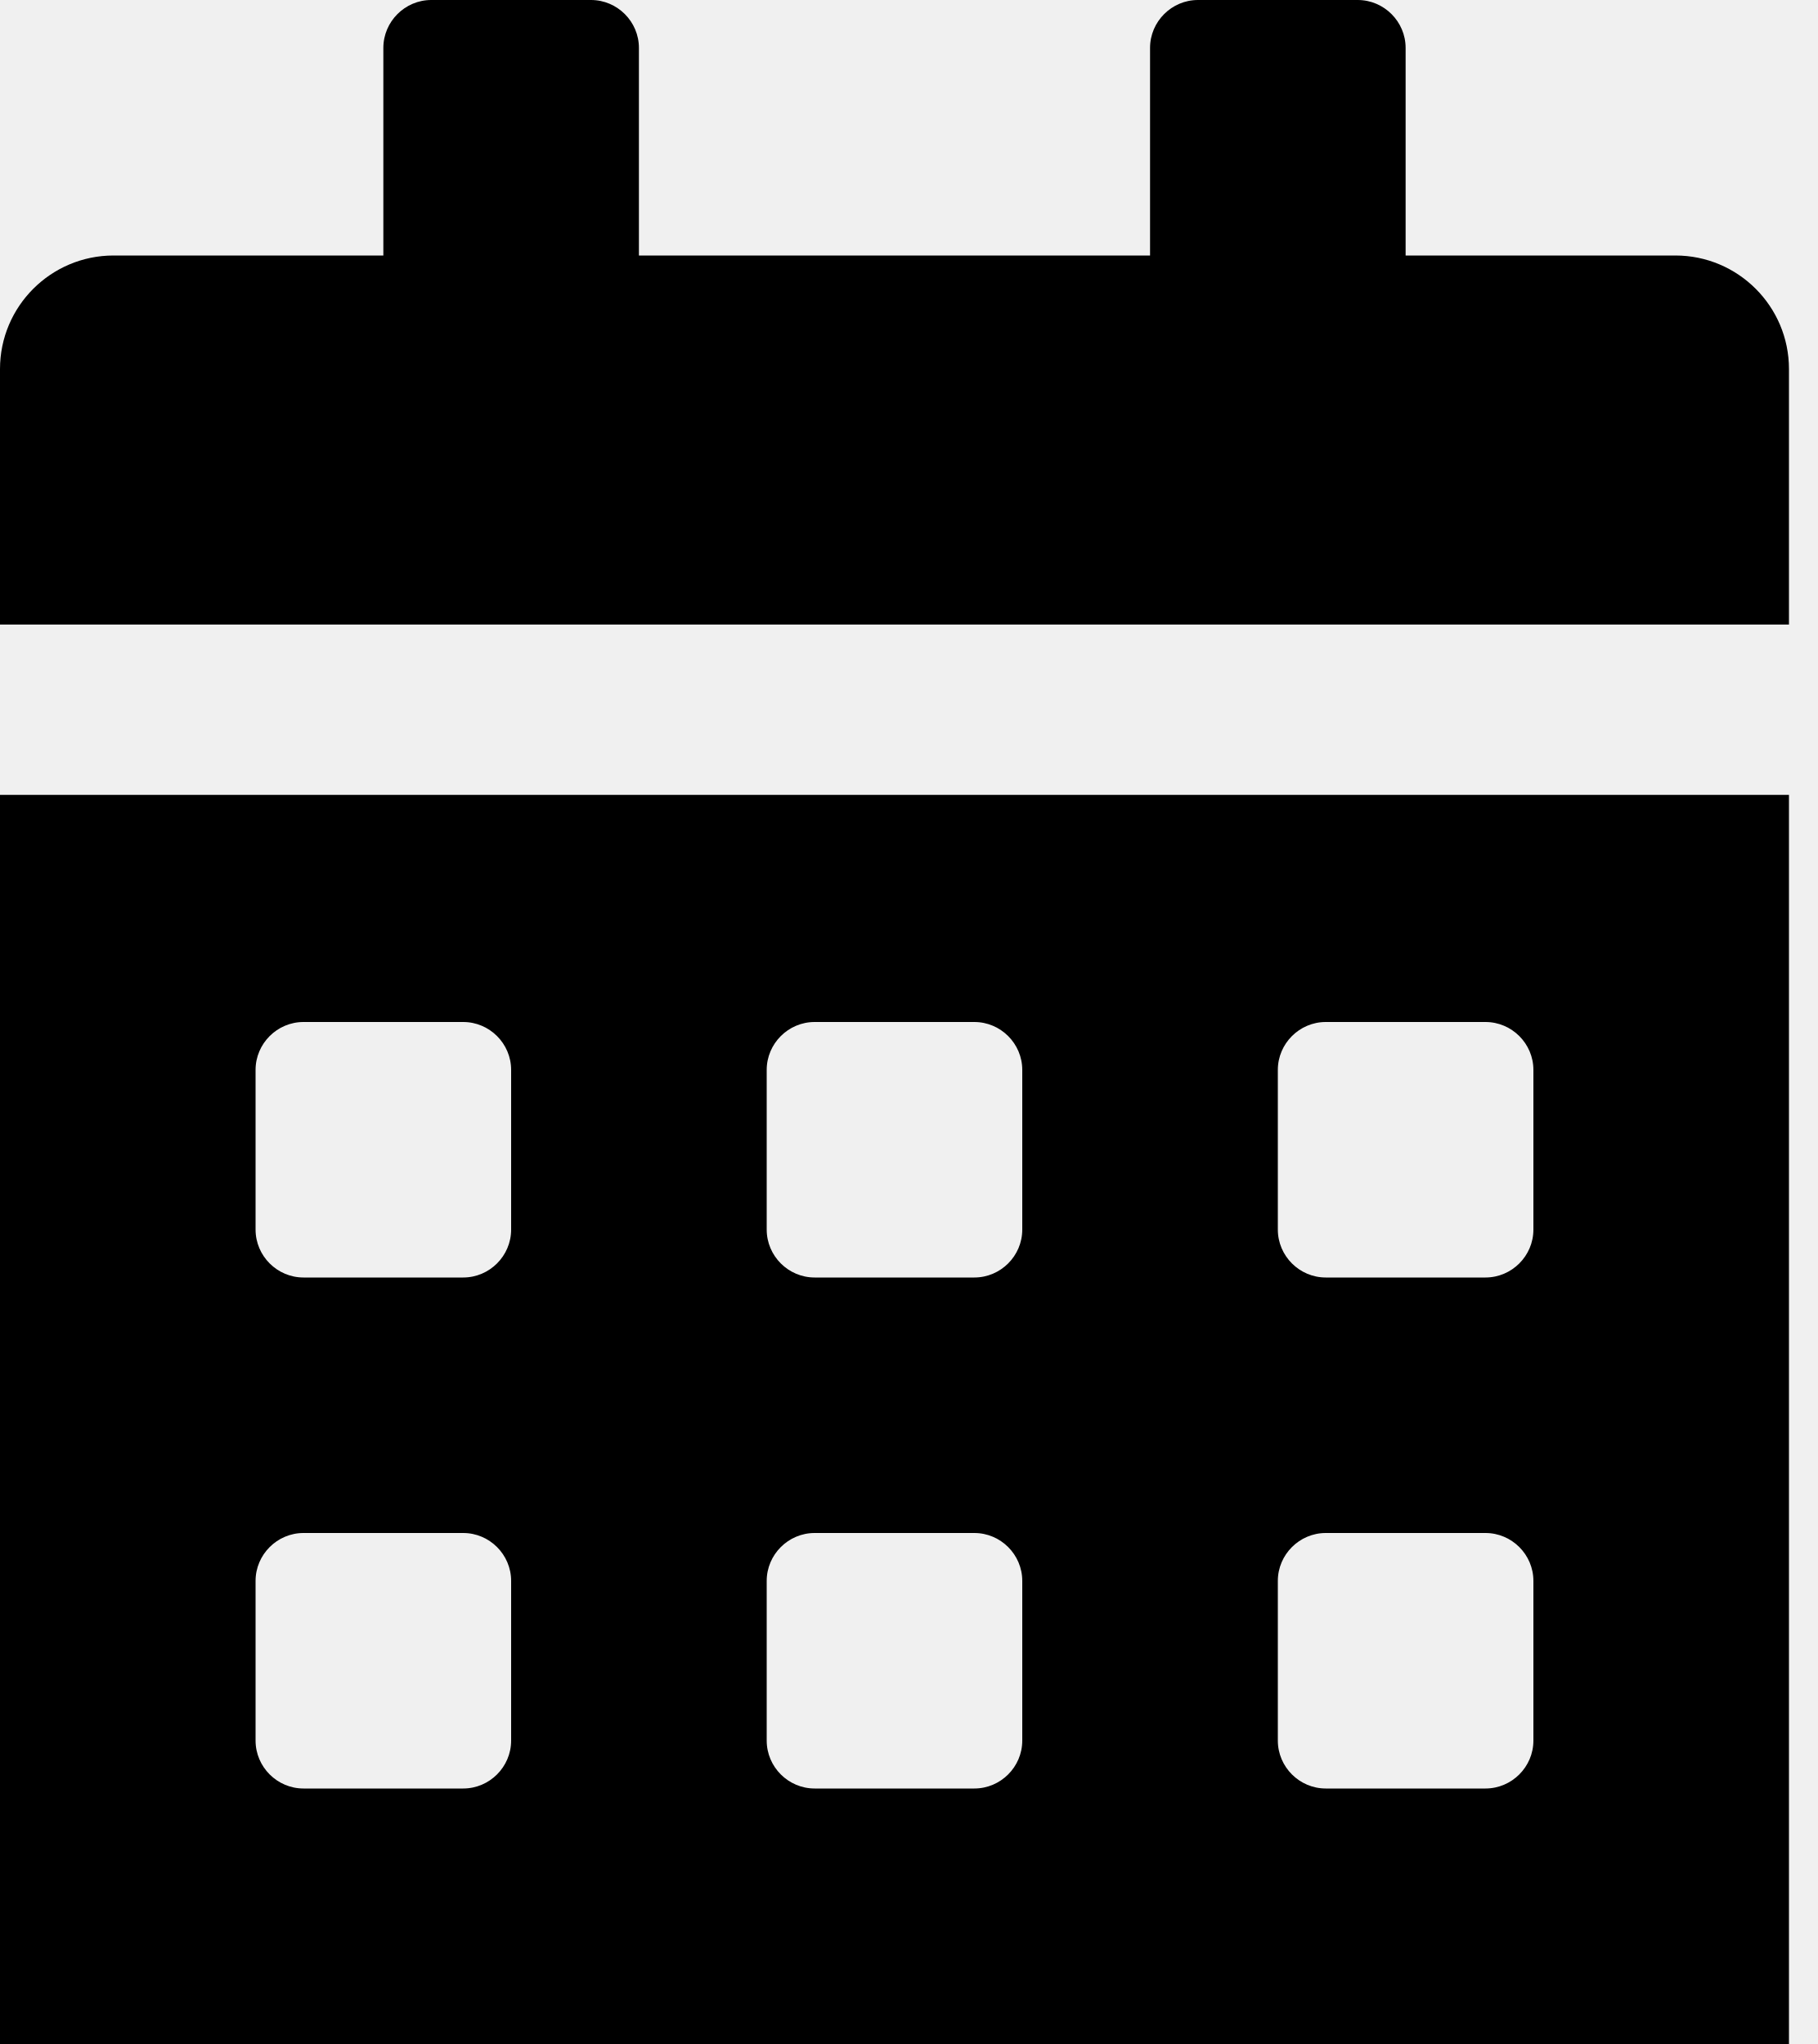
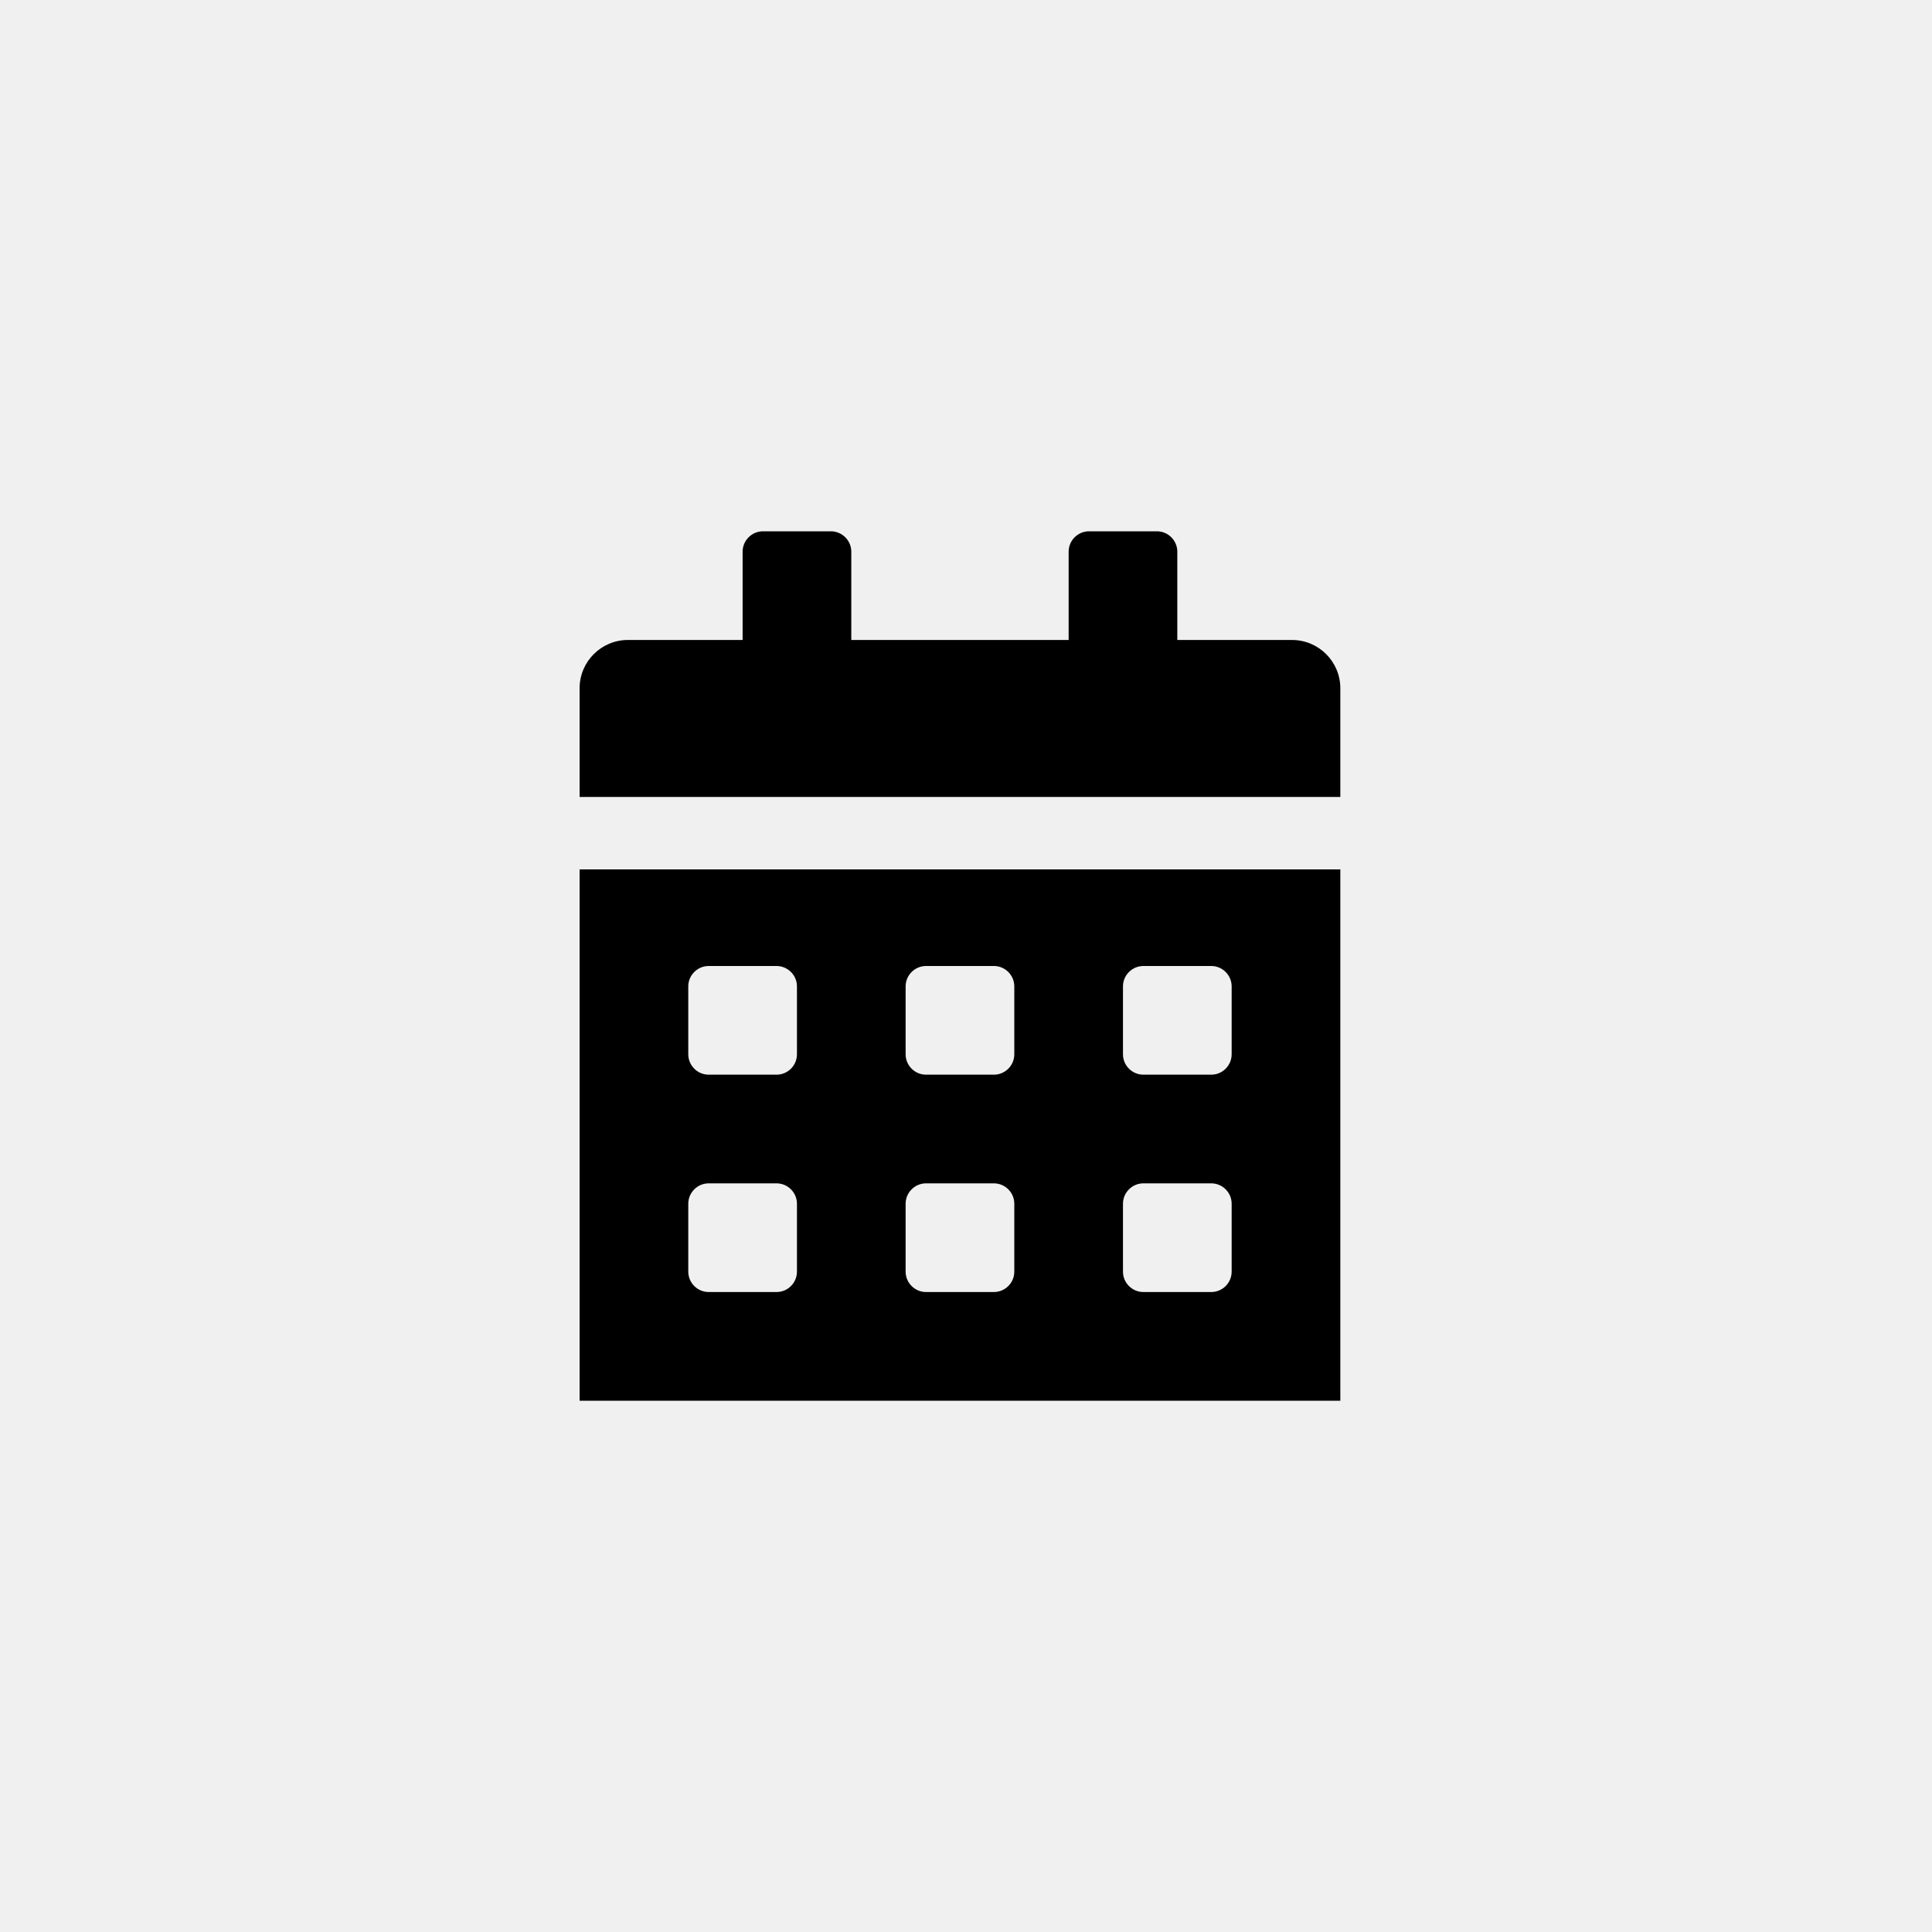
- <svg xmlns="http://www.w3.org/2000/svg" xmlns:xlink="http://www.w3.org/1999/xlink" width="16px" height="18px" viewBox="0 0 16 18" version="1.1">
-   <defs>
-     <path d="M12,16.5 L12,14.25 C12,13.698 12.448,13.25 13,13.25 L15.375,13.25 L15.375,11.422 C15.375,11.19 15.565,11 15.797,11 L17.203,11 C17.435,11 17.625,11.19 17.625,11.422 L17.625,13.25 L22.125,13.25 L22.125,11.422 C22.125,11.19 22.315,11 22.547,11 L23.953,11 C24.185,11 24.375,11.19 24.375,11.422 L24.375,13.25 L26.75,13.25 C27.302,13.25 27.75,13.698 27.75,14.25 L27.75,16.5 L12,16.5 Z M27.75,18 L27.75,29 L12,29 L12,18 L27.75,18 Z M16.5,24.922 C16.5,24.69 16.31,24.5 16.078,24.5 L14.672,24.5 C14.44,24.5 14.25,24.69 14.25,24.922 L14.25,26.328 C14.25,26.56 14.44,26.75 14.672,26.75 L16.078,26.75 C16.31,26.75 16.5,26.56 16.5,26.328 L16.5,24.922 Z M16.5,20.422 C16.5,20.19 16.31,20 16.078,20 L14.672,20 C14.44,20 14.25,20.19 14.25,20.422 L14.25,21.828 C14.25,22.06 14.44,22.25 14.672,22.25 L16.078,22.25 C16.31,22.25 16.5,22.06 16.5,21.828 L16.5,20.422 Z M21,24.922 C21,24.69 20.81,24.5 20.578,24.5 L19.172,24.5 C18.94,24.5 18.75,24.69 18.75,24.922 L18.75,26.328 C18.75,26.56 18.94,26.75 19.172,26.75 L20.578,26.75 C20.81,26.75 21,26.56 21,26.328 L21,24.922 Z M21,20.422 C21,20.19 20.81,20 20.578,20 L19.172,20 C18.94,20 18.75,20.19 18.75,20.422 L18.75,21.828 C18.75,22.06 18.94,22.25 19.172,22.25 L20.578,22.25 C20.81,22.25 21,22.06 21,21.828 L21,20.422 Z M25.5,24.922 C25.5,24.69 25.31,24.5 25.078,24.5 L23.672,24.5 C23.44,24.5 23.25,24.69 23.25,24.922 L23.25,26.328 C23.25,26.56 23.44,26.75 23.672,26.75 L25.078,26.75 C25.31,26.75 25.5,26.56 25.5,26.328 L25.5,24.922 Z M25.5,20.422 C25.5,20.19 25.31,20 25.078,20 L23.672,20 C23.44,20 23.25,20.19 23.25,20.422 L23.25,21.828 C23.25,22.06 23.44,22.25 23.672,22.25 L25.078,22.25 C25.31,22.25 25.5,22.06 25.5,21.828 L25.5,20.422 Z" id="path-1" />
-   </defs>
-   <g id="Symbols" stroke="none" stroke-width="1" fill="none" fill-rule="evenodd">
-     <g id="Icon/Kalender" transform="translate(-12, -11)">
-       <mask id="mask-2" fill="white">
-         <use xlink:href="#path-1" />
-       </mask>
-       <use id="Shape" fill="#000000" fill-rule="nonzero" xlink:href="#path-1" />
-     </g>
-   </g>
+ <svg xmlns="http://www.w3.org/2000/svg" height="40" viewBox="0 0 40 40" width="40">
+   <path d="m12 16.5v-2.25c0-.552.448-1 1-1h2.375v-1.828c0-.232.19-.422.422-.422h1.406c.232 0 .422.19.422.422v1.828h4.5v-1.828c0-.232.19-.422.422-.422h1.406c.232 0 .422.19.422.422v1.828h2.375c.552 0 1 .448 1 1v2.25zm15.75 1.5v11h-15.75v-11zm-11.25 6.922c0-.232-.19-.422-.422-.422h-1.406c-.232 0-.422.19-.422.422v1.406c0 .232.19.422.422.422h1.406c.232 0 .422-.19.422-.422zm0-4.5c0-.232-.19-.422-.422-.422h-1.406c-.232 0-.422.19-.422.422v1.406c0 .232.19.422.422.422h1.406c.232 0 .422-.19.422-.422zm4.5 4.5c0-.232-.19-.422-.422-.422h-1.406c-.232 0-.422.19-.422.422v1.406c0 .232.19.422.422.422h1.406c.232 0 .422-.19.422-.422zm0-4.5c0-.232-.19-.422-.422-.422h-1.406c-.232 0-.422.19-.422.422v1.406c0 .232.19.422.422.422h1.406c.232 0 .422-.19.422-.422zm4.5 4.5c0-.232-.19-.422-.422-.422h-1.406c-.232 0-.422.19-.422.422v1.406c0 .232.19.422.422.422h1.406c.232 0 .422-.19.422-.422zm0-4.5c0-.232-.19-.422-.422-.422h-1.406c-.232 0-.422.19-.422.422v1.406c0 .232.19.422.422.422h1.406c.232 0 .422-.19.422-.422z" />
</svg>
